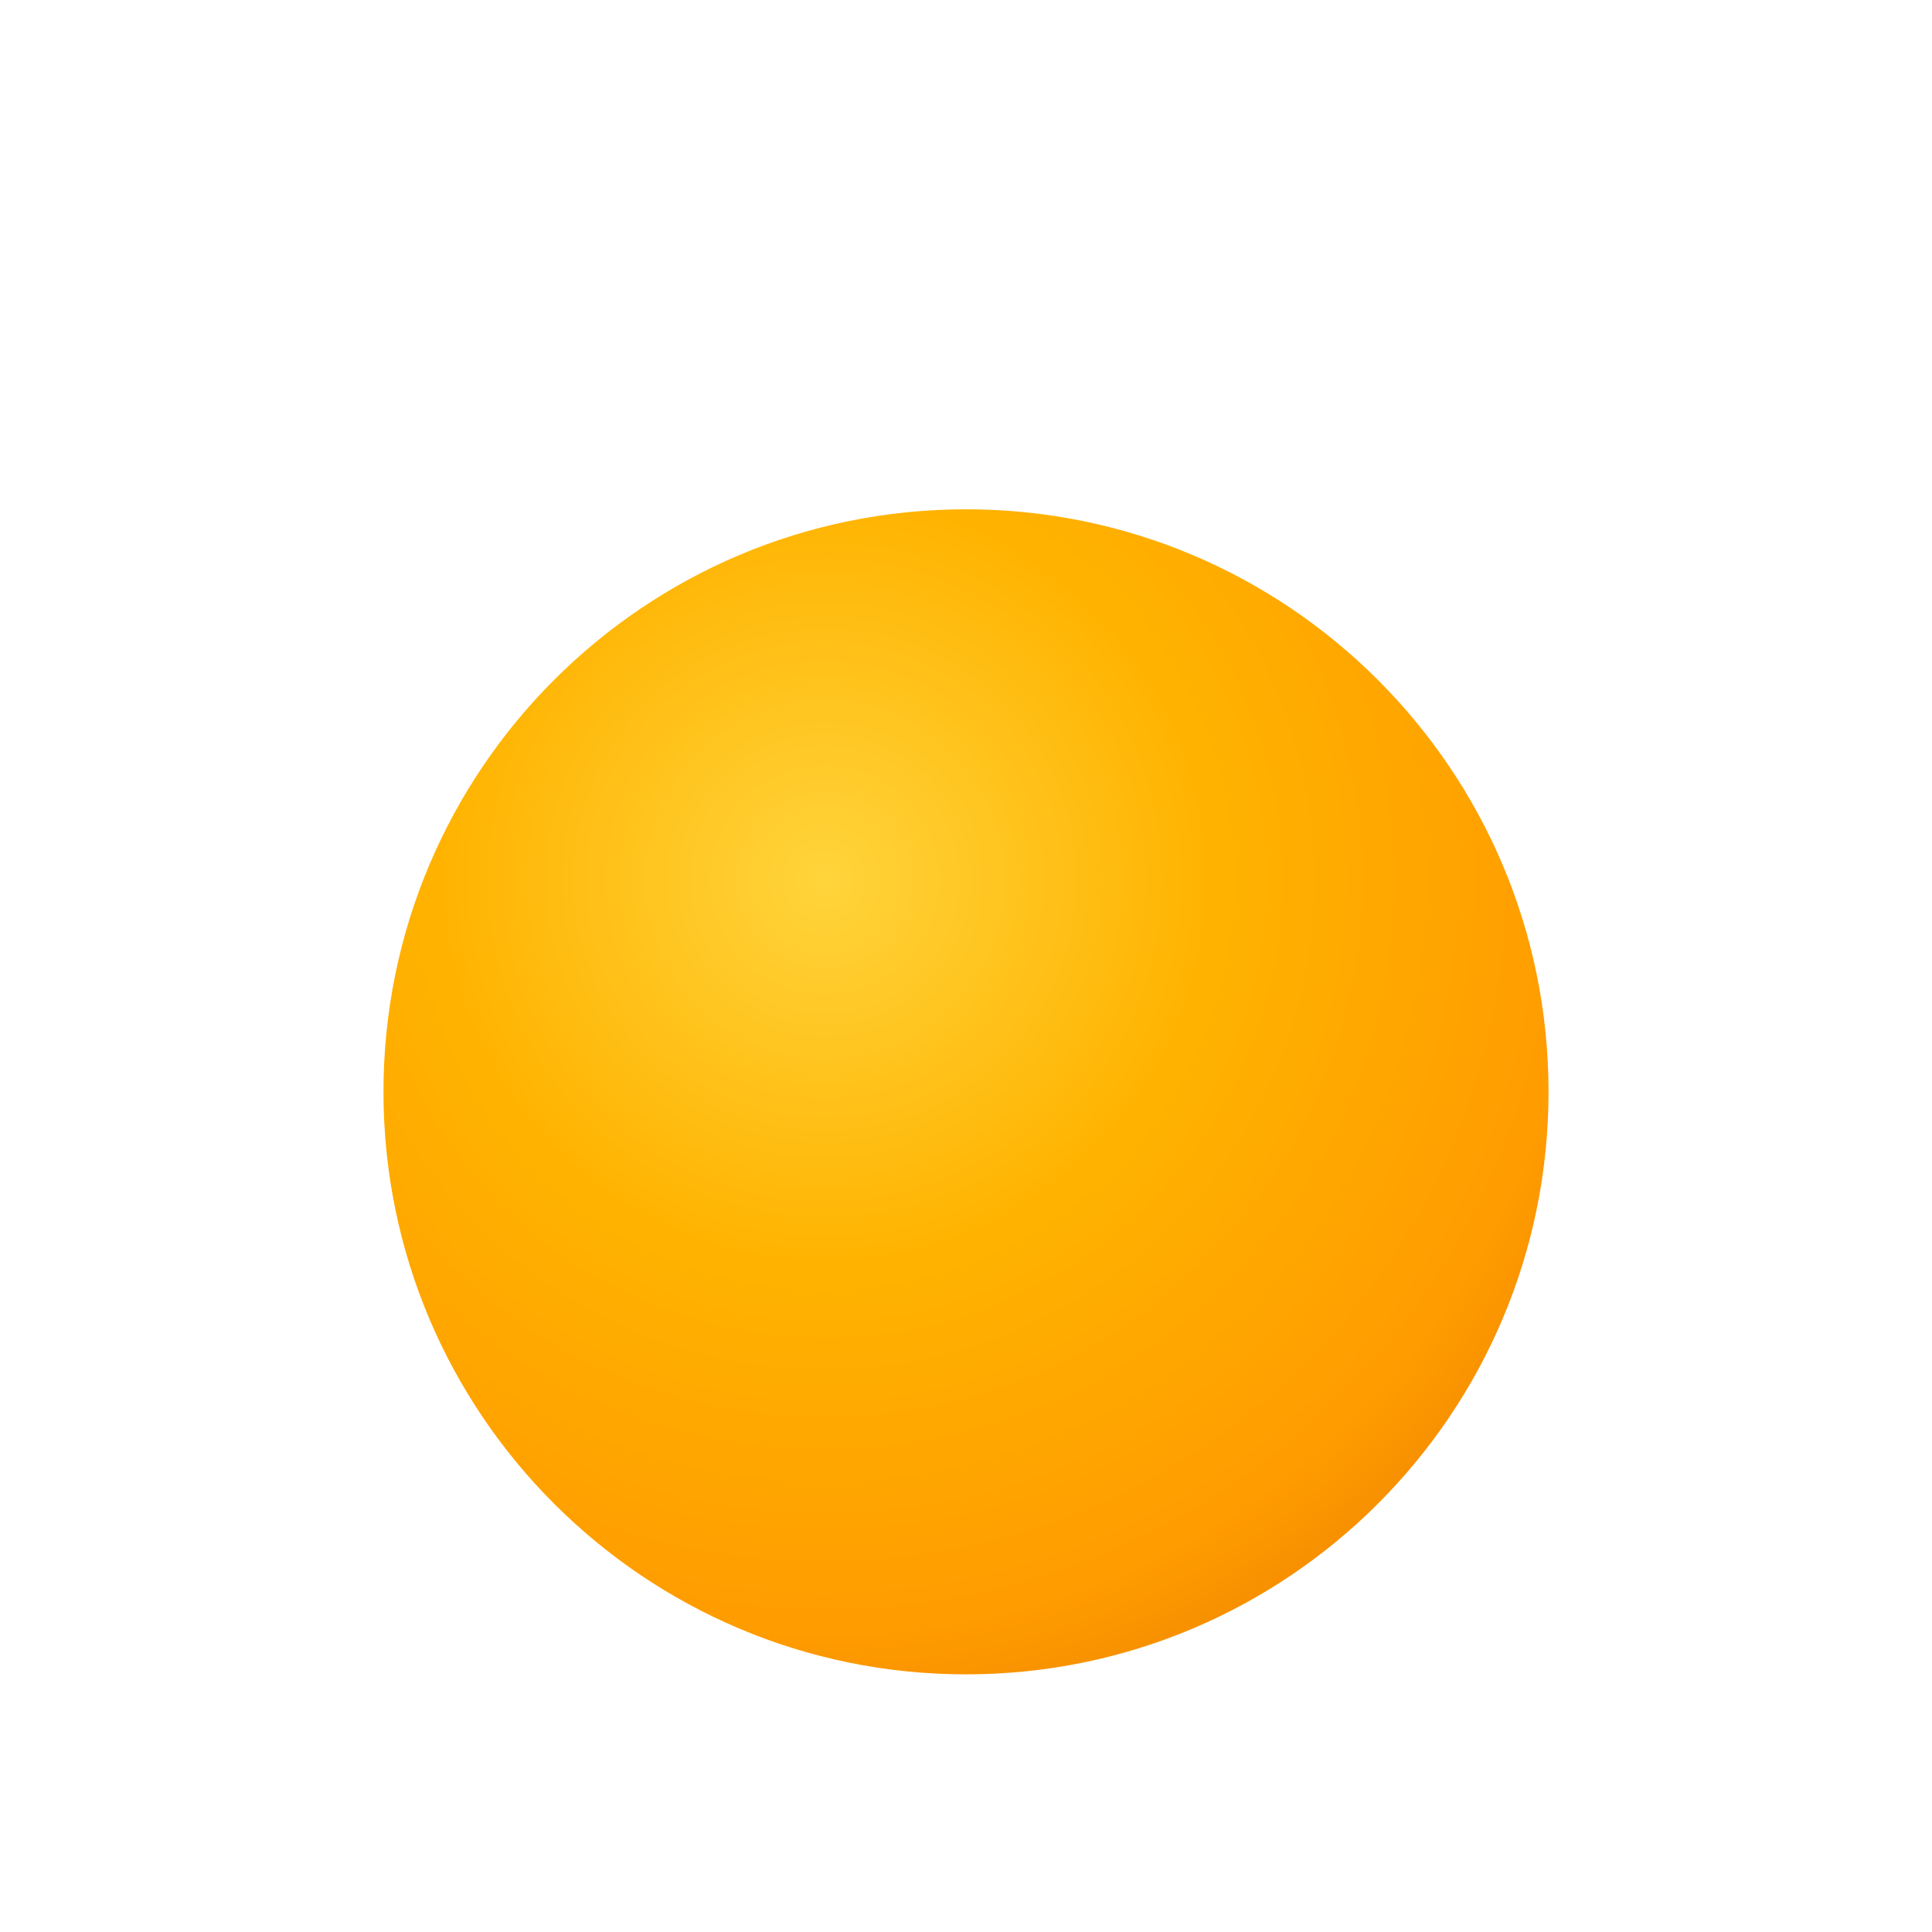
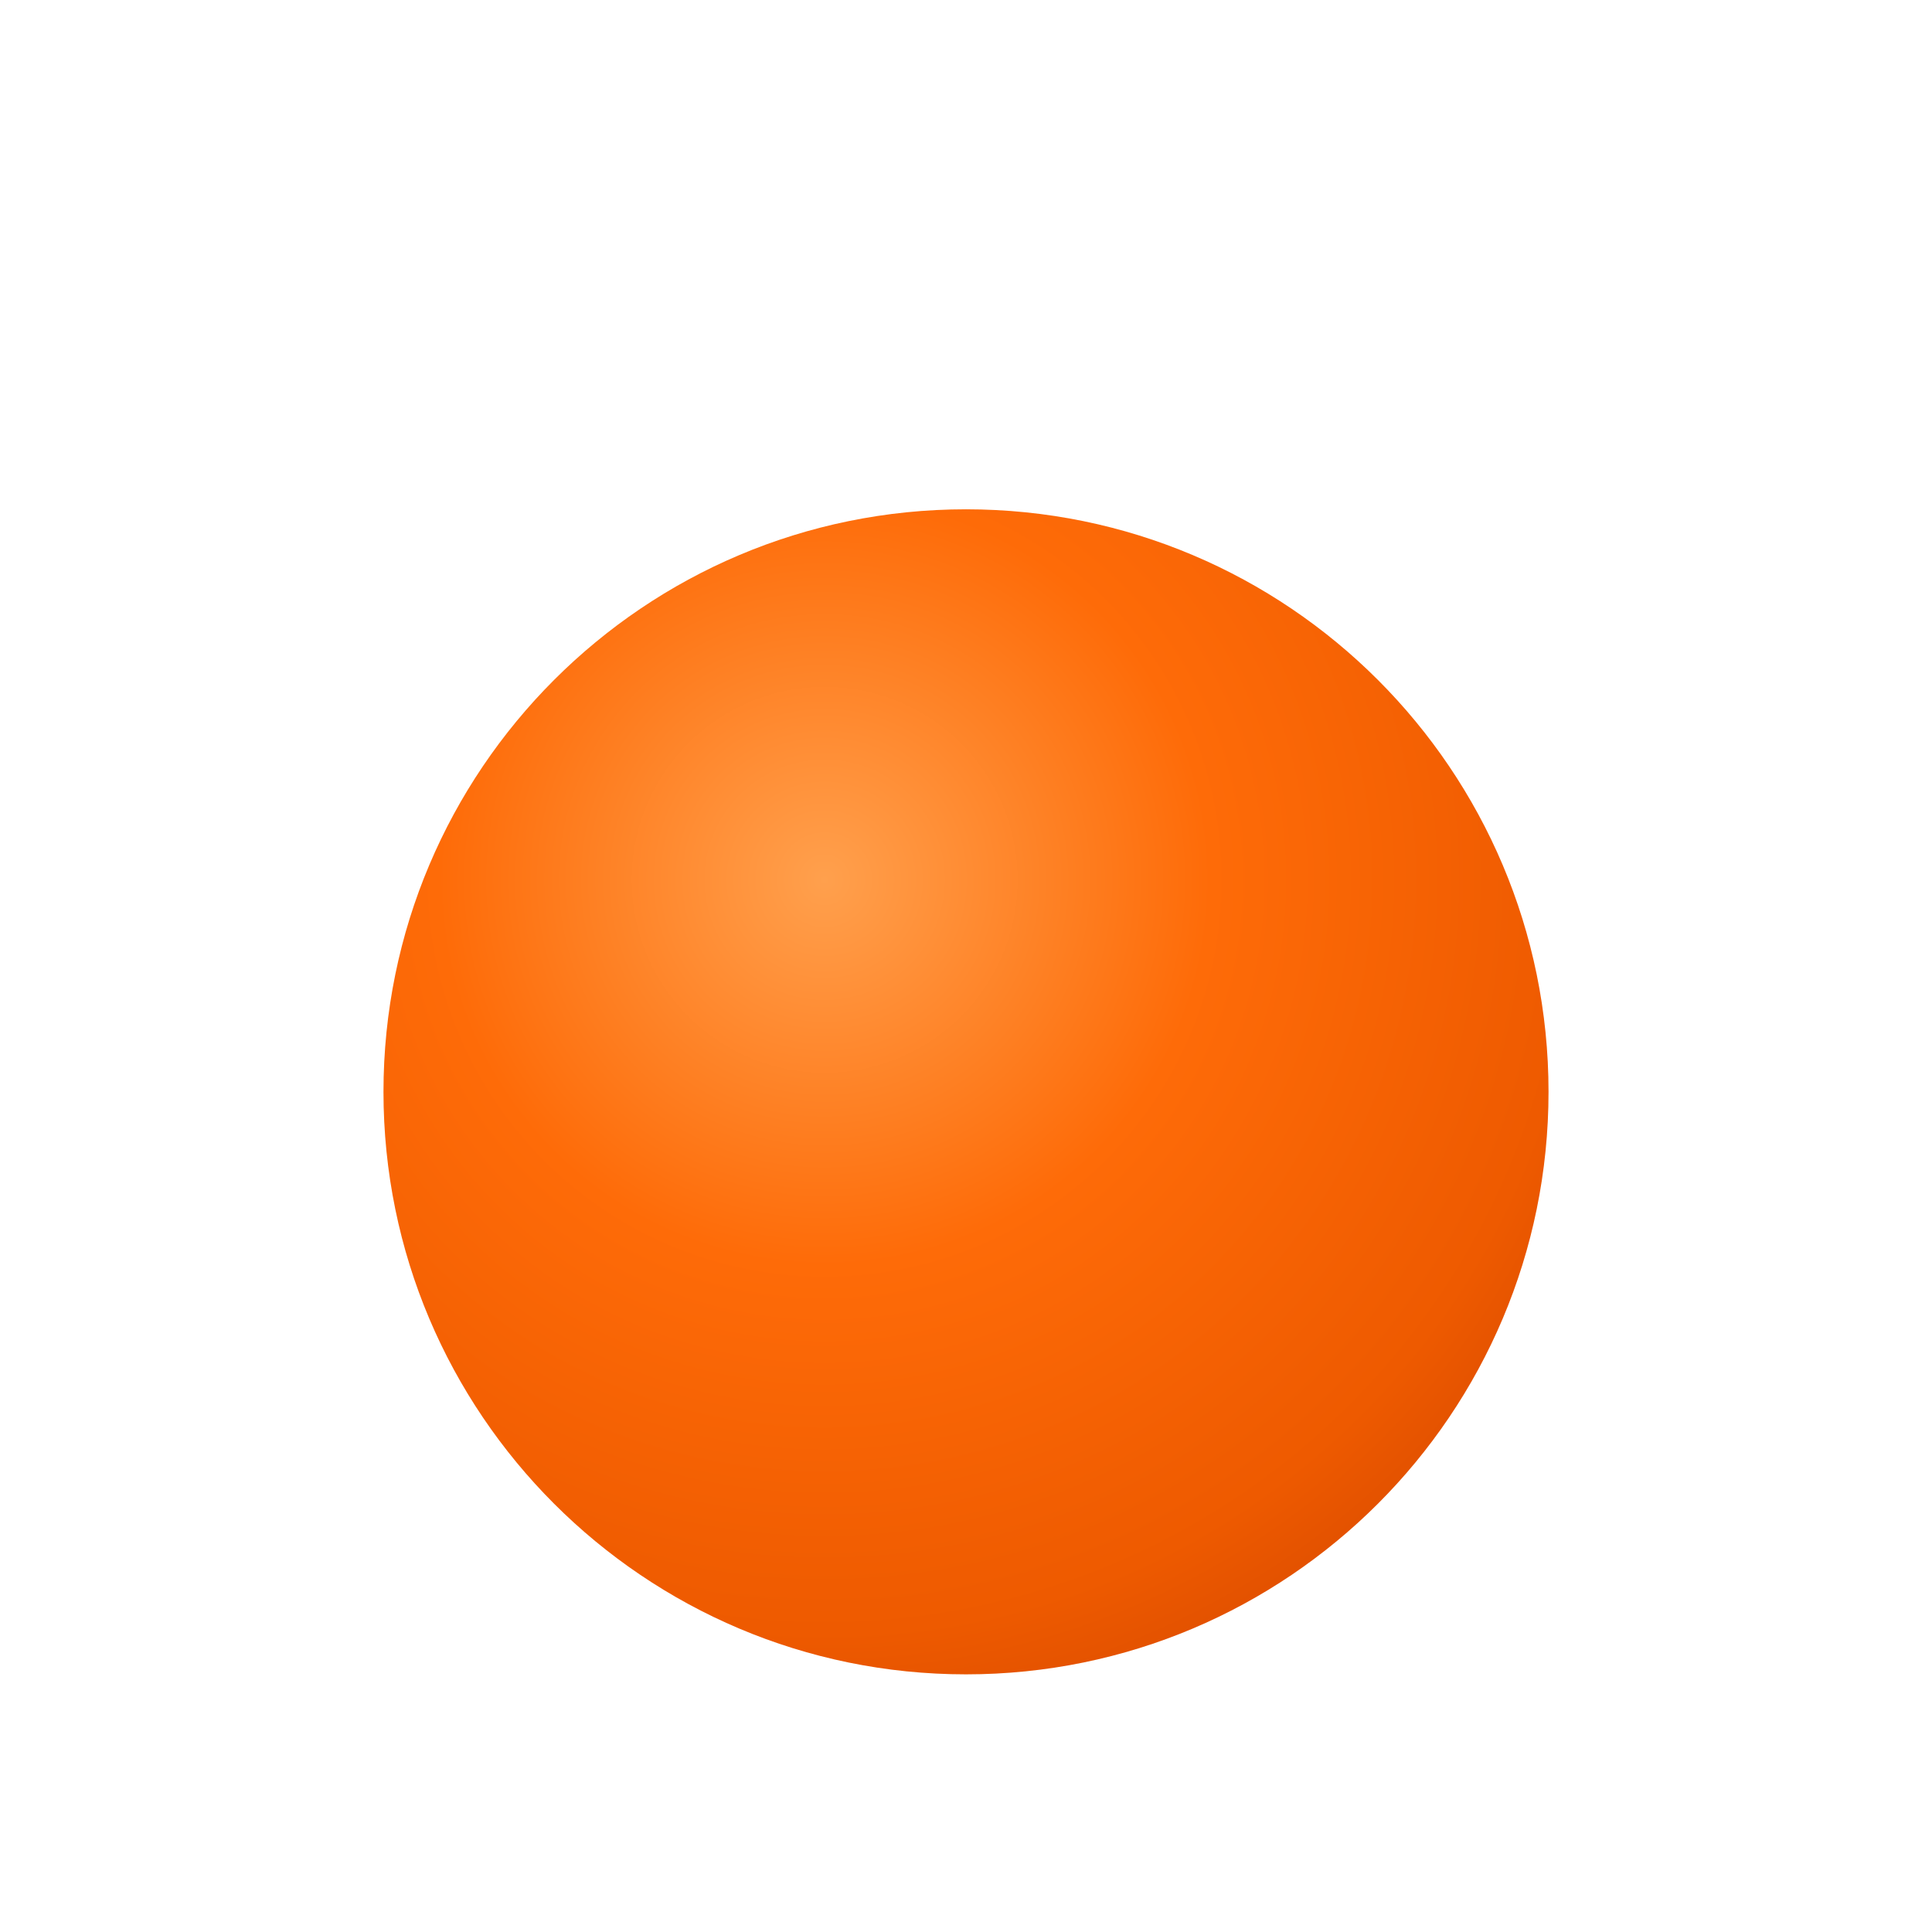
<svg xmlns="http://www.w3.org/2000/svg" width="1024" height="1024" viewBox="0 0 1024 1024">
  <defs>
    <radialGradient id="fruit" cx="0.38" cy="0.32" r="0.78">
-       <stop offset="0" stop-color="#FFD43B" />
-       <stop offset="0.42" stop-color="#FFB300" />
-       <stop offset="0.82" stop-color="#FF9C00" />
-       <stop offset="1" stop-color="#F08400" />
+       <stop offset="0" stop-color="#FFA04D" />
+       <stop offset="0.42" stop-color="#FE6B08" />
+       <stop offset="0.82" stop-color="#EE5A00" />
+       <stop offset="1" stop-color="#D94A00" />
    </radialGradient>
    <linearGradient id="leafL" x1="0" y1="0" x2="0" y2="1">
      <stop offset="0" stop-color="#27D680" />
      <stop offset="1" stop-color="#12B866" />
    </linearGradient>
    <linearGradient id="leafD" x1="0" y1="0" x2="0" y2="1">
      <stop offset="0" stop-color="#0A9A55" />
      <stop offset="1" stop-color="#04703C" />
    </linearGradient>
    <linearGradient id="stem" x1="0" y1="0" x2="1" y2="0">
      <stop offset="0" stop-color="#16B064" />
      <stop offset="1" stop-color="#05683A" />
    </linearGradient>
    <clipPath id="fc">
      <circle cx="512" cy="572" r="250" />
    </clipPath>
    <filter id="b6" x="-50%" y="-50%" width="200%" height="200%">
      <feGaussianBlur stdDeviation="6" />
    </filter>
    <filter id="b16" x="-50%" y="-50%" width="200%" height="200%">
      <feGaussianBlur stdDeviation="16" />
    </filter>
  </defs>
  <g transform="translate(512.0 512.0) scale(1.235) translate(-512 -518)">
    <circle cx="512" cy="572" r="250" fill="url(#fruit)" />
  </g>
</svg>
